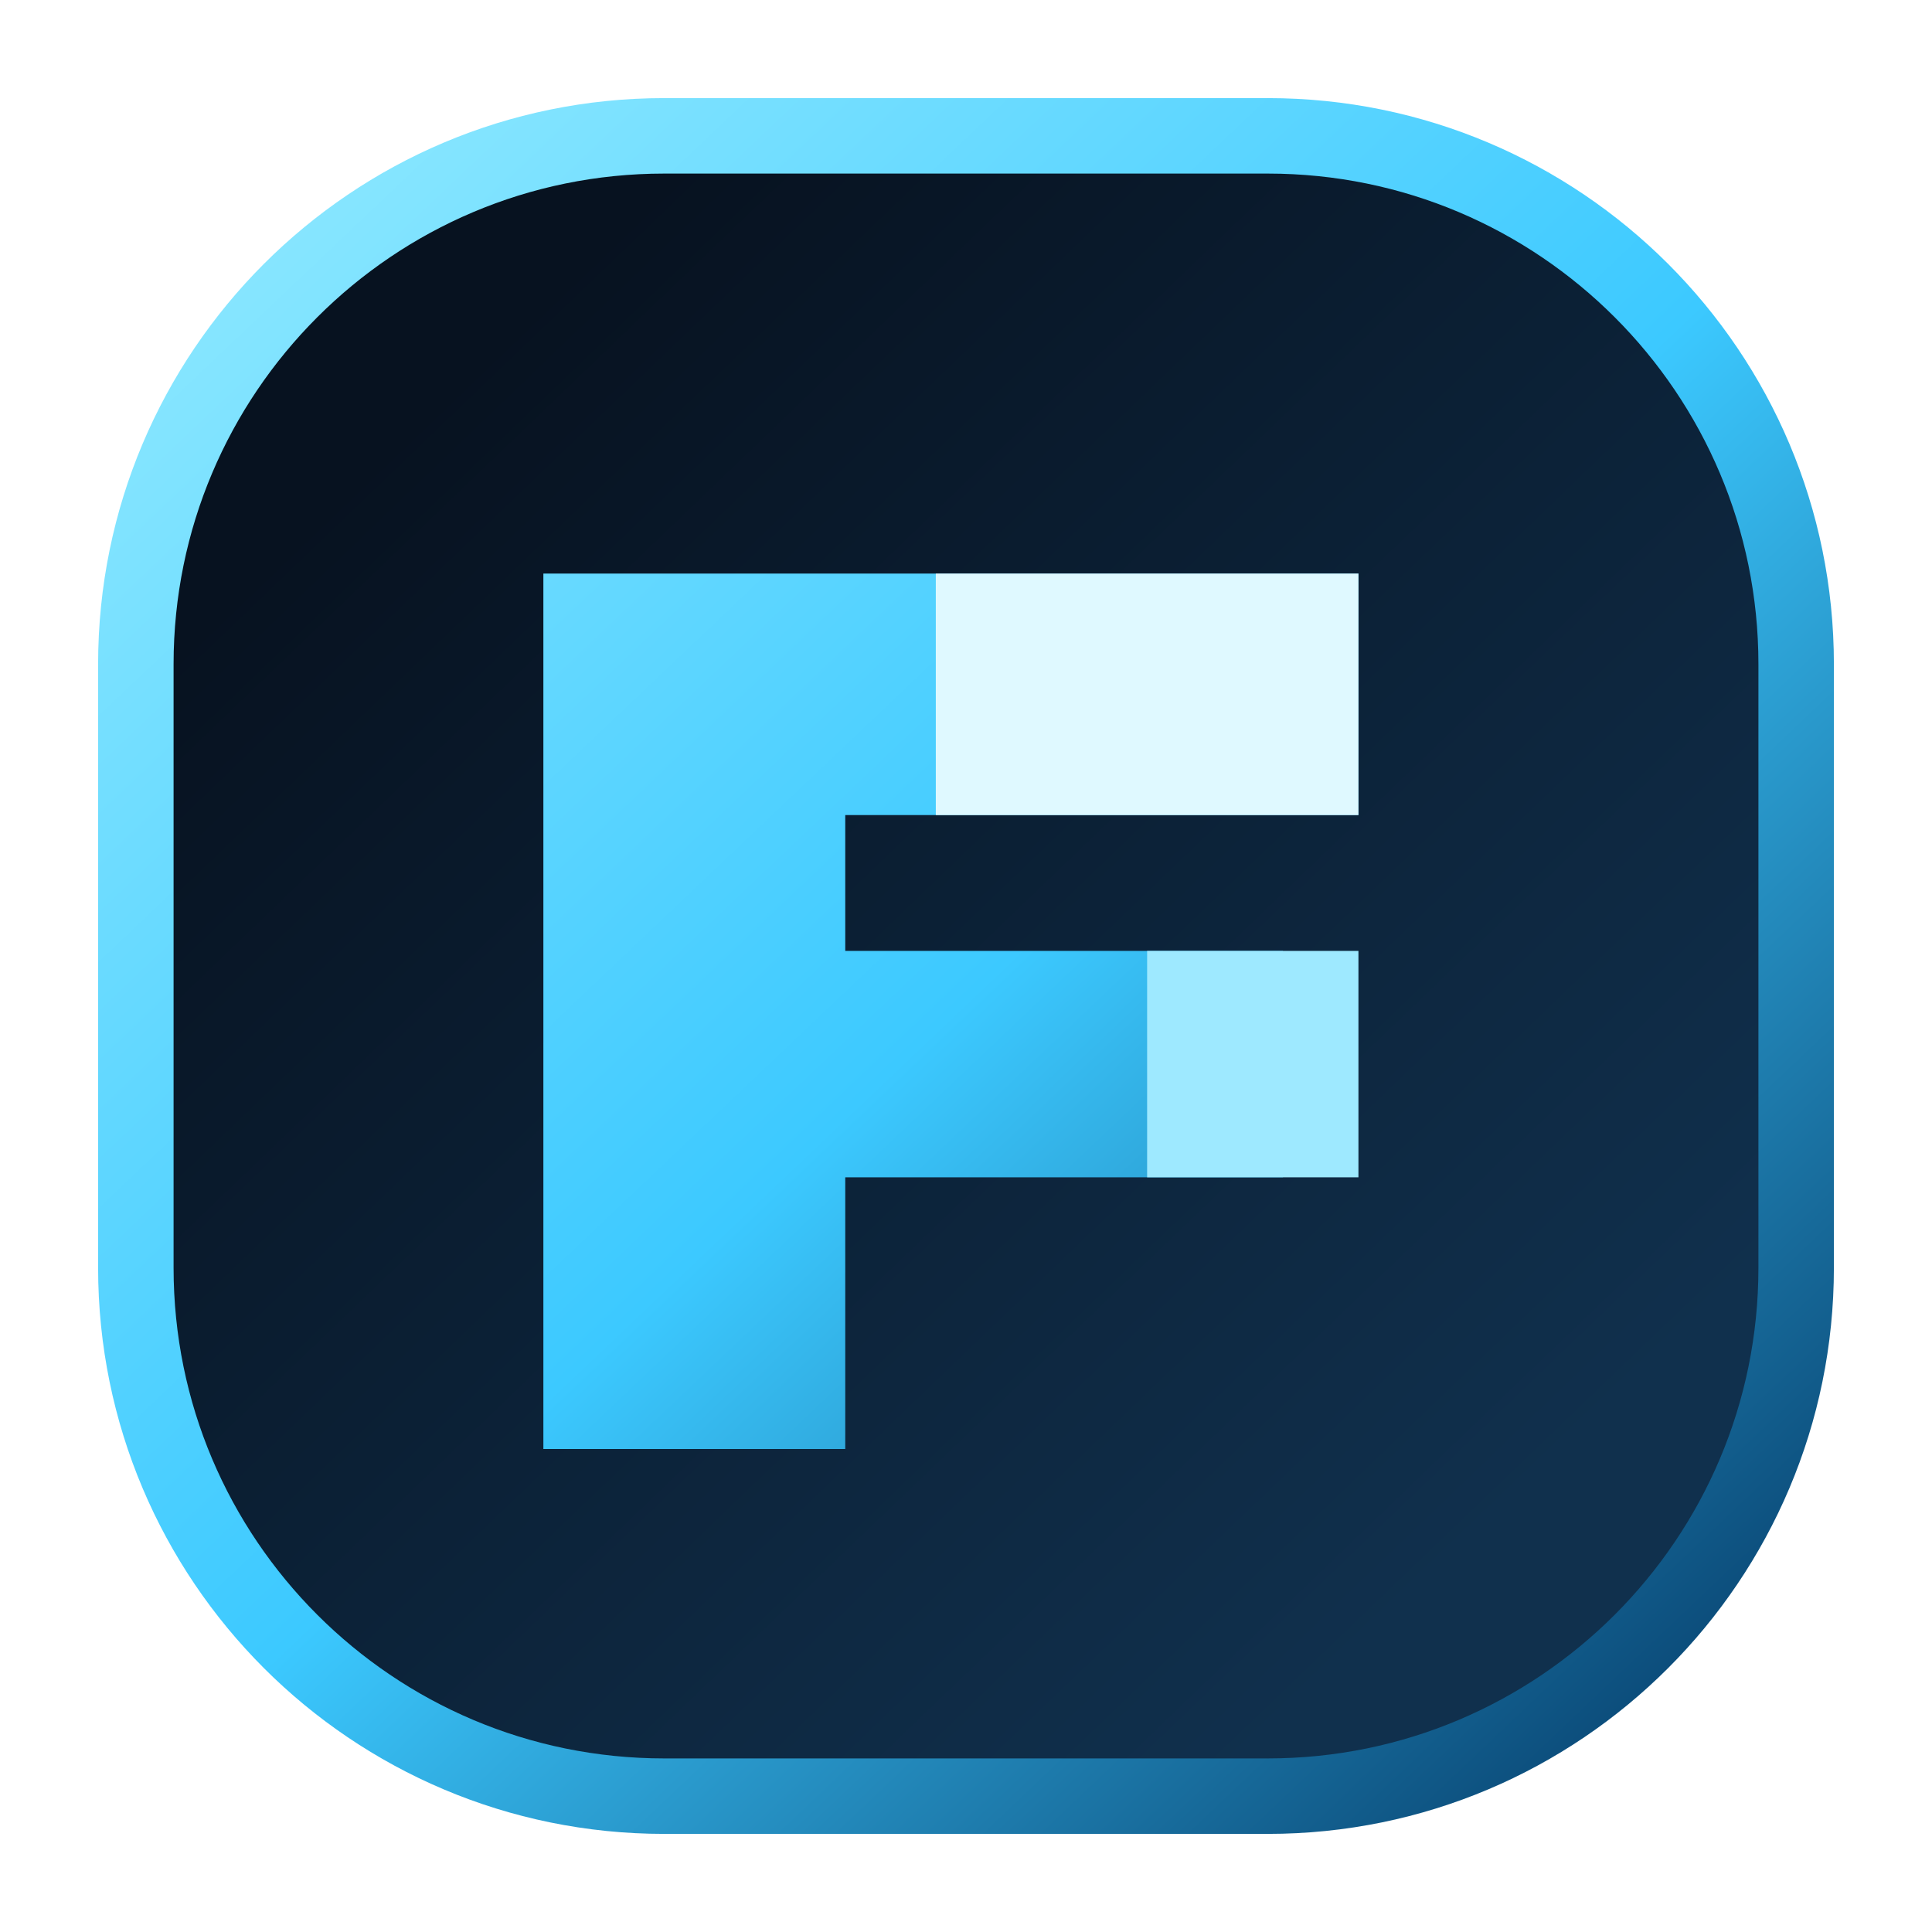
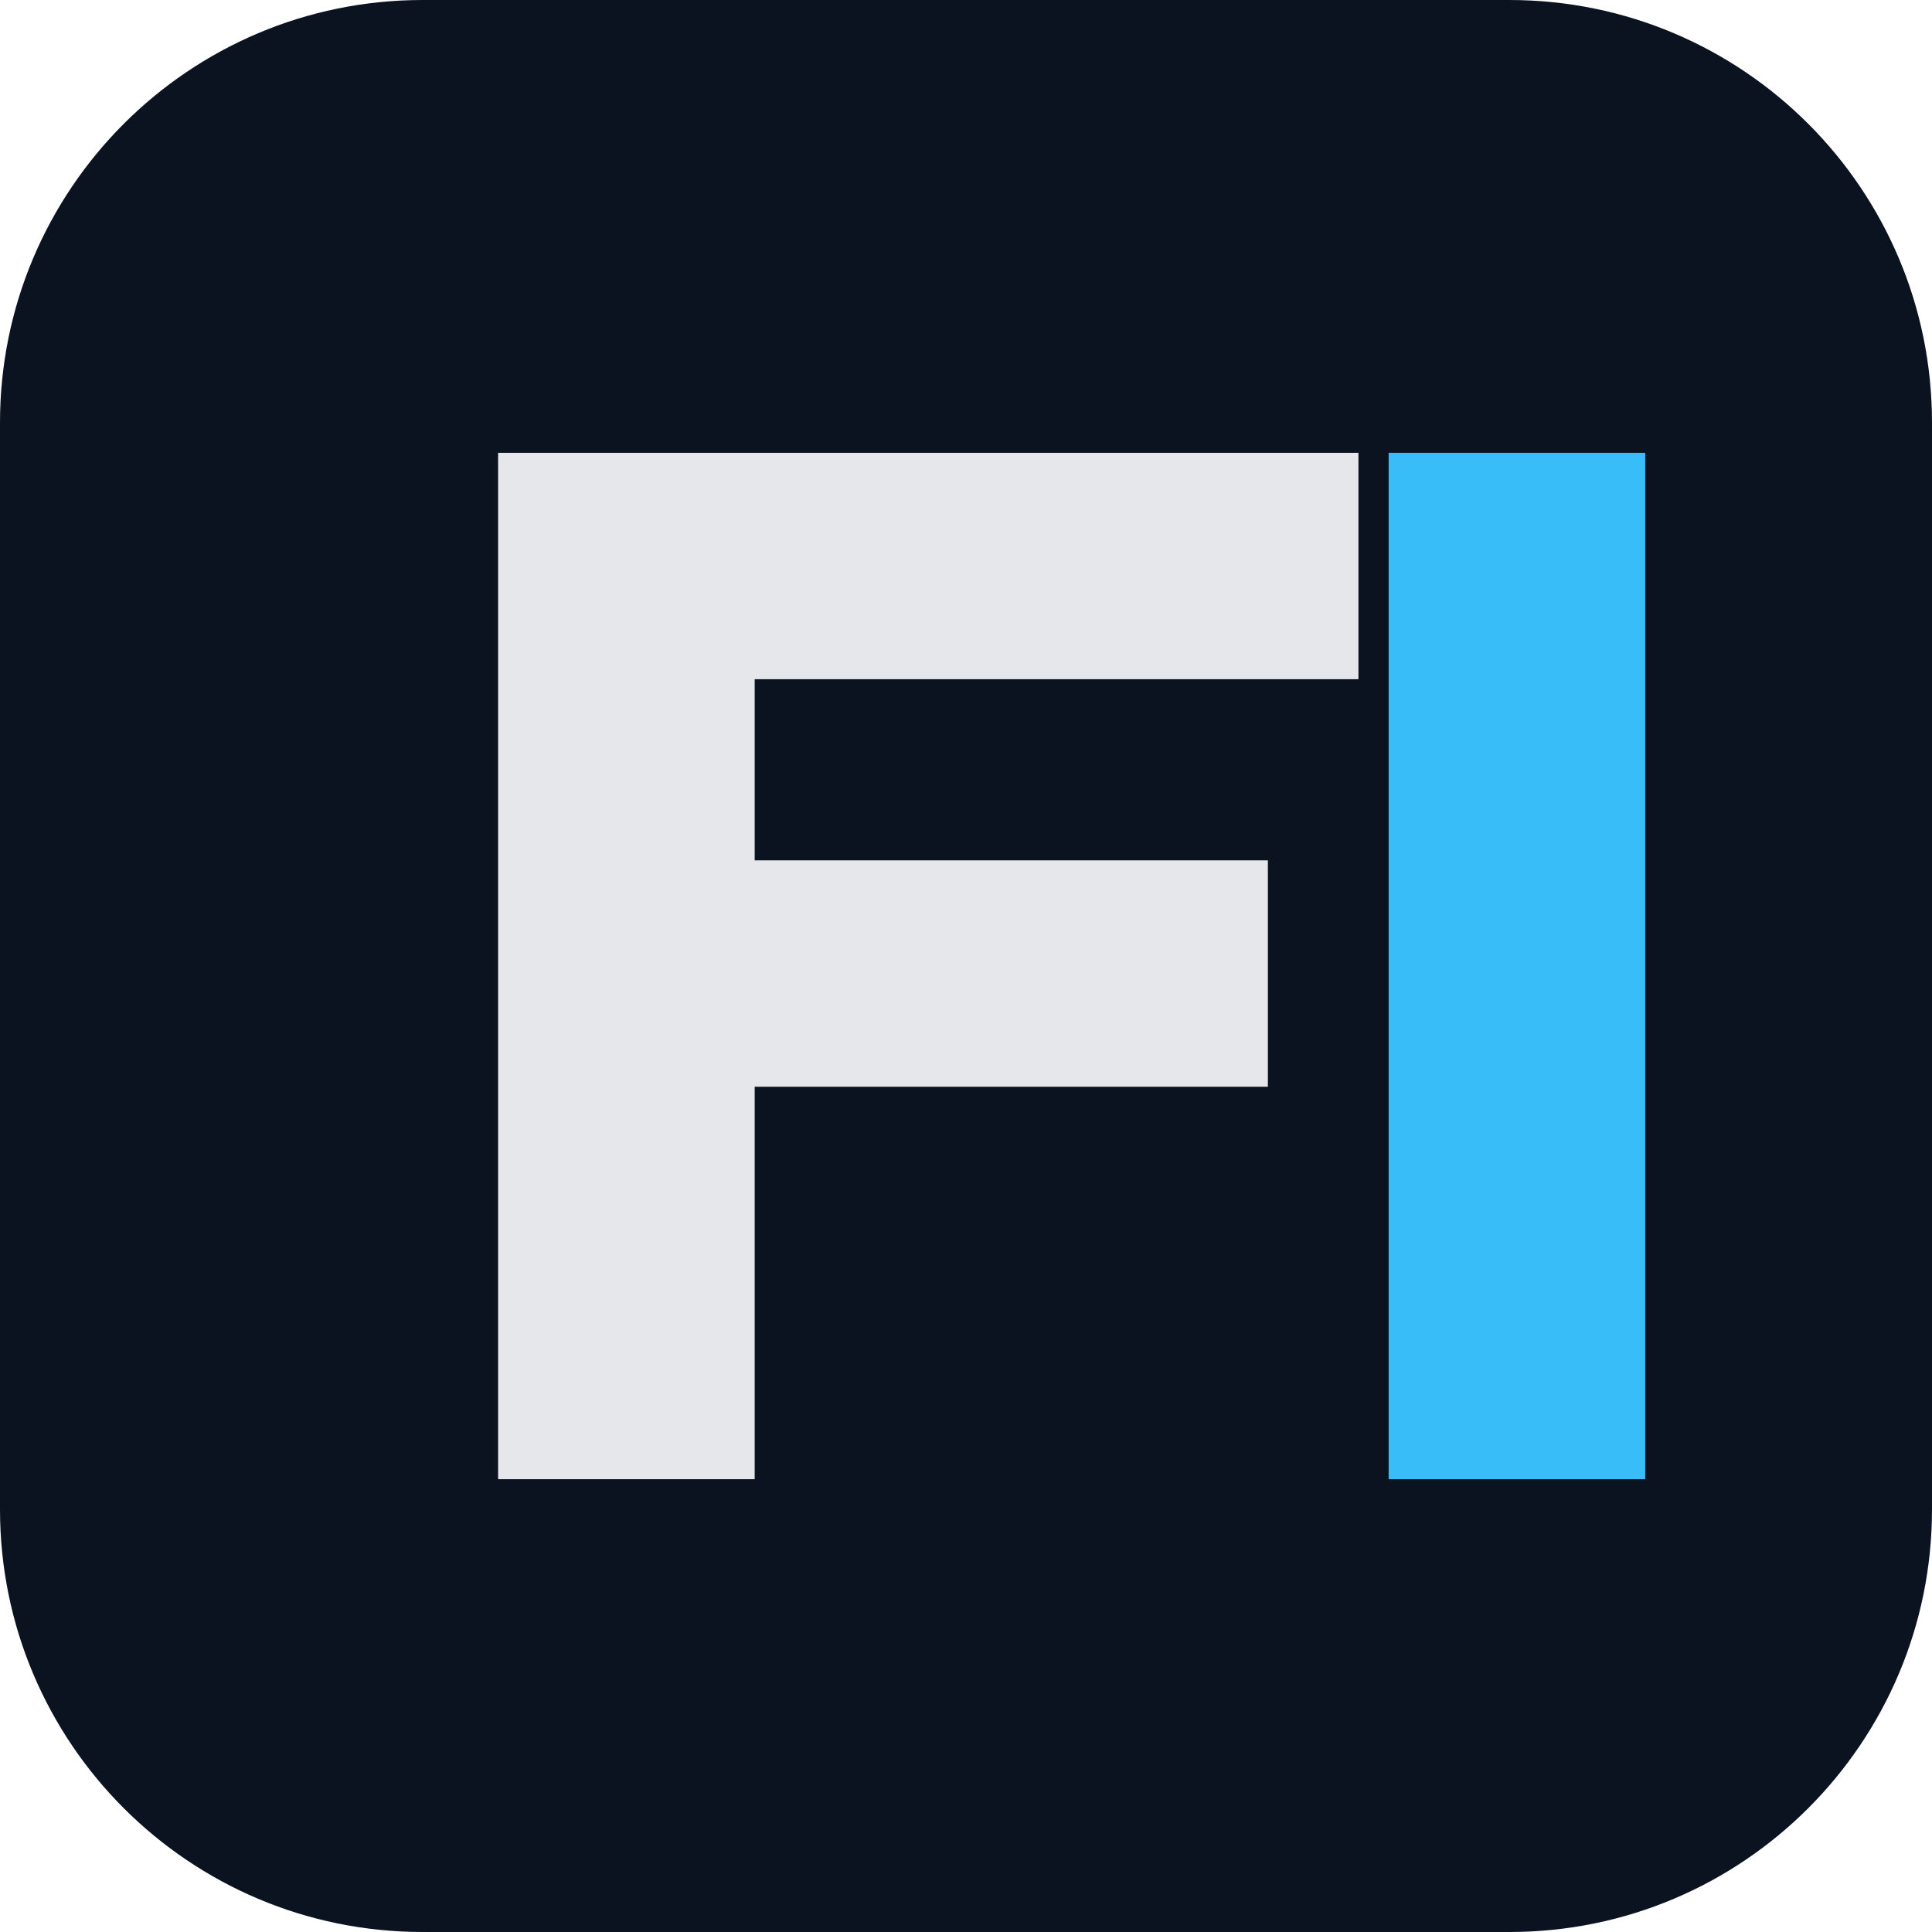
- <svg xmlns="http://www.w3.org/2000/svg" width="256" height="256" viewBox="0 0 256 256" fill="none">
-   <defs>
-     <linearGradient id="a" x1="34" y1="26" x2="222" y2="224" gradientUnits="userSpaceOnUse">
-       <stop stop-color="#8AE7FF" />
-       <stop offset="0.52" stop-color="#3CC9FF" />
-       <stop offset="1" stop-color="#0B4B79" />
-     </linearGradient>
-     <linearGradient id="b" x1="56" y1="54" x2="198" y2="202" gradientUnits="userSpaceOnUse">
-       <stop stop-color="#071220" />
-       <stop offset="1" stop-color="#10304D" />
-     </linearGradient>
-   </defs>
-   <rect x="18" y="18" width="220" height="220" rx="70" fill="url(#b)" stroke="url(#a)" stroke-width="10" />
-   <path d="M72 76H180V108H112V126H170V156H112V192H72V76Z" fill="url(#a)" />
-   <path d="M124 76H180V108H124V76Z" fill="#DFF9FF" />
-   <path d="M152 126H180V156H152V126Z" fill="#9EE9FF" />
+ <svg xmlns="http://www.w3.org/2000/svg" width="128" height="128" viewBox="0 0 128 128" fill="none">
+   <rect width="128" height="128" rx="28" fill="#0B1220" />
+   <path d="M33 30H90V45H50V57H84V72H50V98H33V30Z" fill="#E5E7EB" />
+   <path d="M92 30H109V98H92V30Z" fill="#38BDF8" />
</svg>
